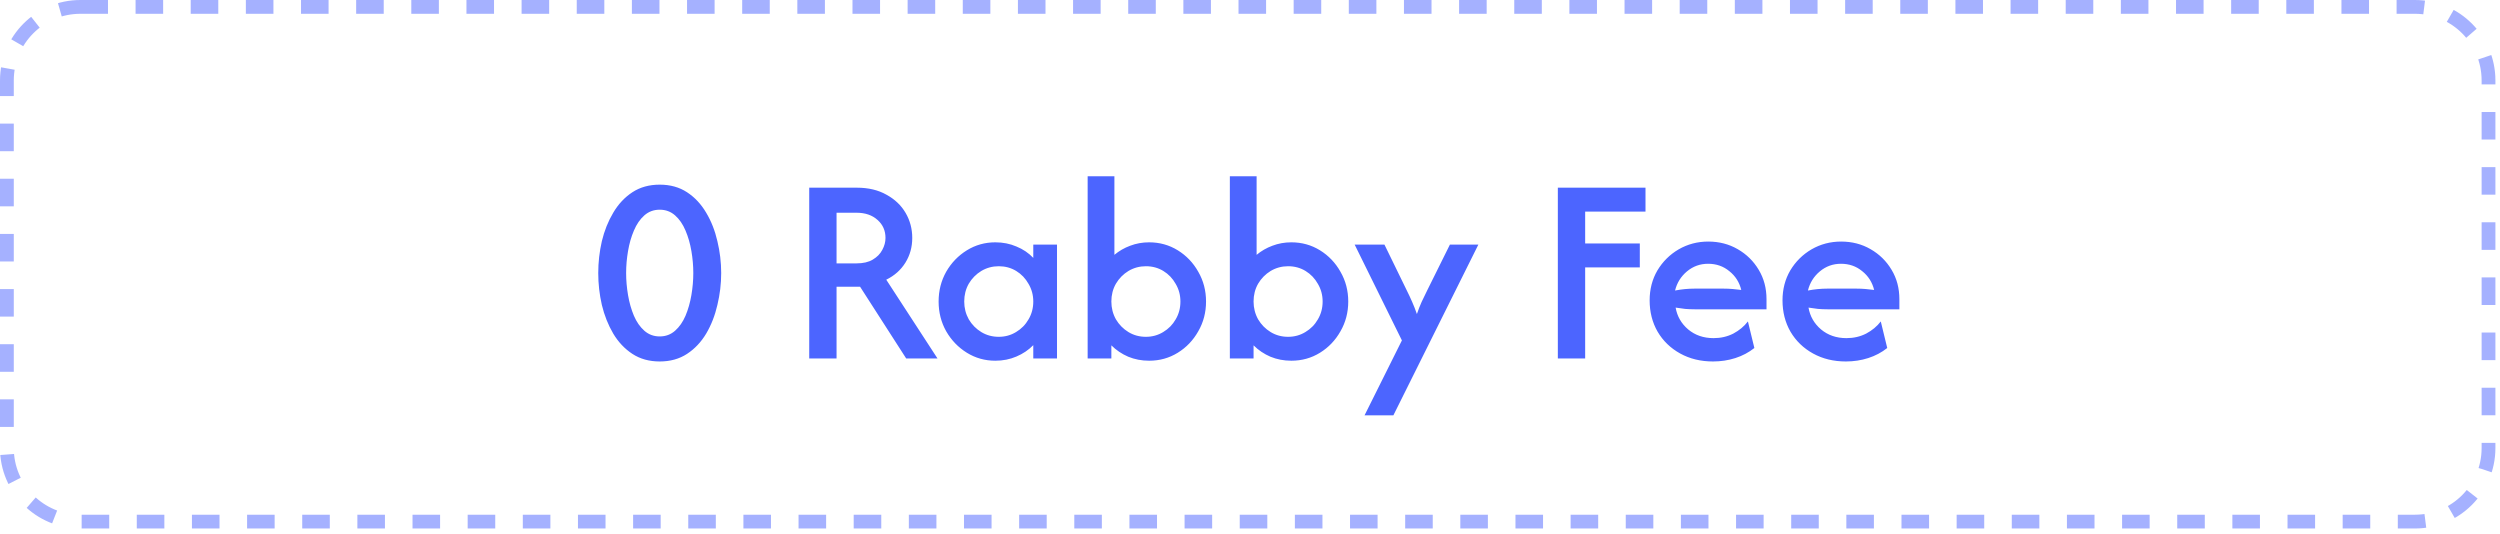
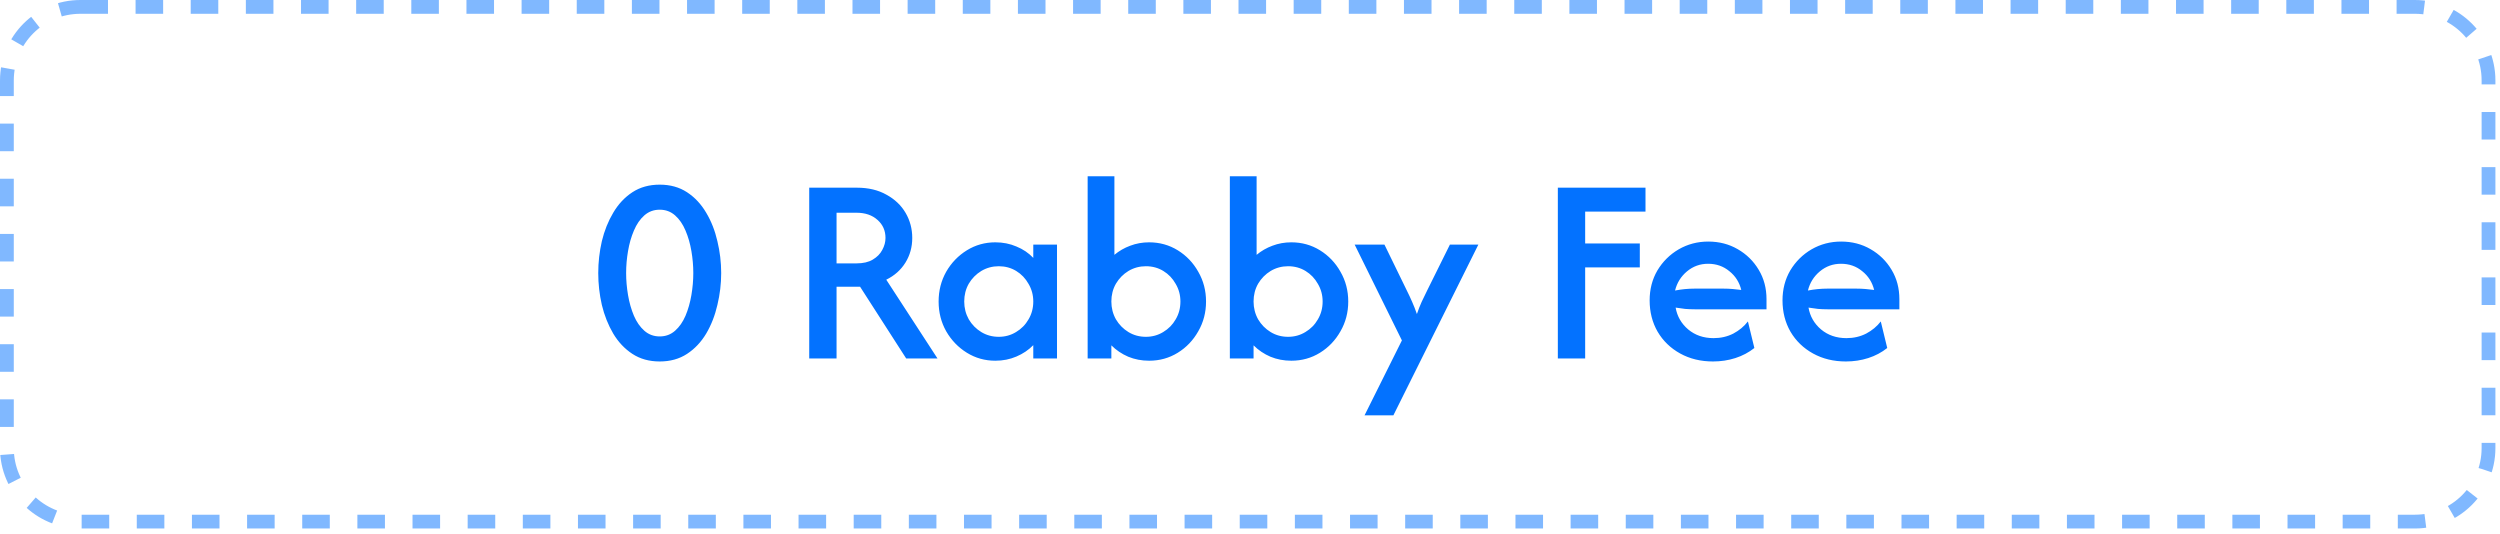
<svg xmlns="http://www.w3.org/2000/svg" width="272" height="58" viewBox="0 0 272 58" fill="none">
-   <rect x="0.75" y="0.75" width="270" height="56" rx="8" stroke="#4C65FF" stroke-opacity="0.5" stroke-width="1.5" stroke-dasharray="3 3" />
-   <path d="M71.777 39.328C70.635 39.328 69.644 39.053 68.804 38.503C67.965 37.952 67.27 37.216 66.72 36.294C66.169 35.358 65.756 34.319 65.481 33.177C65.22 32.035 65.089 30.879 65.089 29.709C65.089 28.539 65.22 27.383 65.481 26.241C65.756 25.099 66.169 24.067 66.72 23.145C67.27 22.209 67.965 21.466 68.804 20.916C69.644 20.365 70.635 20.09 71.777 20.09C72.919 20.09 73.91 20.365 74.749 20.916C75.589 21.466 76.284 22.209 76.834 23.145C77.385 24.067 77.791 25.099 78.052 26.241C78.327 27.383 78.465 28.539 78.465 29.709C78.465 30.879 78.327 32.035 78.052 33.177C77.791 34.319 77.385 35.358 76.834 36.294C76.284 37.216 75.589 37.952 74.749 38.503C73.91 39.053 72.919 39.328 71.777 39.328ZM71.777 36.604C72.424 36.604 72.981 36.397 73.449 35.984C73.917 35.571 74.295 35.028 74.584 34.354C74.873 33.666 75.087 32.916 75.224 32.104C75.362 31.292 75.431 30.494 75.431 29.709C75.431 28.911 75.362 28.113 75.224 27.315C75.087 26.503 74.873 25.759 74.584 25.085C74.295 24.397 73.917 23.847 73.449 23.434C72.981 23.021 72.424 22.815 71.777 22.815C71.13 22.815 70.573 23.021 70.105 23.434C69.637 23.847 69.259 24.397 68.97 25.085C68.681 25.759 68.467 26.503 68.33 27.315C68.192 28.113 68.123 28.911 68.123 29.709C68.123 30.494 68.192 31.292 68.33 32.104C68.467 32.916 68.681 33.666 68.97 34.354C69.259 35.028 69.637 35.571 70.105 35.984C70.573 36.397 71.13 36.604 71.777 36.604ZM88.044 38.998V20.42H93.225C94.478 20.42 95.551 20.675 96.446 21.184C97.354 21.679 98.049 22.34 98.531 23.166C99.012 23.991 99.253 24.899 99.253 25.89C99.253 26.881 99.005 27.776 98.51 28.574C98.014 29.372 97.32 29.991 96.425 30.431L101.998 38.998H98.592L93.576 31.195H91.017V38.998H88.044ZM91.017 28.656H93.184C93.913 28.656 94.505 28.519 94.959 28.244C95.427 27.968 95.771 27.617 95.992 27.191C96.225 26.764 96.342 26.331 96.342 25.89C96.342 25.092 96.053 24.438 95.475 23.929C94.897 23.406 94.134 23.145 93.184 23.145H91.017V28.656ZM108.293 39.246C107.165 39.246 106.132 38.957 105.197 38.379C104.261 37.801 103.511 37.023 102.947 36.046C102.396 35.069 102.121 33.989 102.121 32.805C102.121 31.622 102.396 30.542 102.947 29.565C103.511 28.587 104.261 27.81 105.197 27.232C106.132 26.654 107.165 26.365 108.293 26.365C109.119 26.365 109.882 26.516 110.584 26.819C111.3 27.108 111.912 27.521 112.421 28.058V26.613H115.002V38.998H112.421V37.553C111.912 38.076 111.3 38.489 110.584 38.792C109.882 39.094 109.119 39.246 108.293 39.246ZM108.665 36.645C109.353 36.645 109.979 36.473 110.543 36.129C111.121 35.785 111.575 35.324 111.905 34.746C112.249 34.168 112.421 33.521 112.421 32.805C112.421 32.104 112.249 31.464 111.905 30.886C111.575 30.294 111.128 29.826 110.564 29.482C109.999 29.138 109.366 28.966 108.665 28.966C107.976 28.966 107.343 29.138 106.765 29.482C106.201 29.826 105.747 30.287 105.403 30.865C105.073 31.443 104.908 32.09 104.908 32.805C104.908 33.507 105.073 34.154 105.403 34.746C105.747 35.324 106.201 35.785 106.765 36.129C107.33 36.473 107.963 36.645 108.665 36.645ZM125.024 39.246C124.212 39.246 123.455 39.101 122.753 38.812C122.052 38.51 121.439 38.097 120.916 37.574V38.998H118.336V19.181H121.247V27.727C121.756 27.301 122.327 26.971 122.96 26.737C123.607 26.489 124.295 26.365 125.024 26.365C126.166 26.365 127.205 26.654 128.141 27.232C129.077 27.81 129.82 28.587 130.37 29.565C130.935 30.542 131.217 31.622 131.217 32.805C131.217 33.989 130.935 35.069 130.37 36.046C129.82 37.023 129.077 37.801 128.141 38.379C127.205 38.957 126.166 39.246 125.024 39.246ZM124.673 36.645C125.361 36.645 125.987 36.473 126.552 36.129C127.13 35.785 127.584 35.324 127.914 34.746C128.258 34.168 128.43 33.521 128.43 32.805C128.43 32.104 128.258 31.464 127.914 30.886C127.584 30.294 127.137 29.826 126.572 29.482C126.008 29.138 125.375 28.966 124.673 28.966C123.985 28.966 123.352 29.138 122.774 29.482C122.21 29.826 121.756 30.287 121.412 30.865C121.081 31.443 120.916 32.09 120.916 32.805C120.916 33.507 121.081 34.154 121.412 34.746C121.756 35.324 122.21 35.785 122.774 36.129C123.338 36.473 123.971 36.645 124.673 36.645ZM140.496 39.246C139.684 39.246 138.927 39.101 138.225 38.812C137.524 38.51 136.911 38.097 136.388 37.574V38.998H133.808V19.181H136.719V27.727C137.228 27.301 137.799 26.971 138.432 26.737C139.079 26.489 139.767 26.365 140.496 26.365C141.638 26.365 142.677 26.654 143.613 27.232C144.549 27.81 145.292 28.587 145.842 29.565C146.407 30.542 146.689 31.622 146.689 32.805C146.689 33.989 146.407 35.069 145.842 36.046C145.292 37.023 144.549 37.801 143.613 38.379C142.677 38.957 141.638 39.246 140.496 39.246ZM140.145 36.645C140.833 36.645 141.459 36.473 142.024 36.129C142.602 35.785 143.056 35.324 143.386 34.746C143.73 34.168 143.902 33.521 143.902 32.805C143.902 32.104 143.73 31.464 143.386 30.886C143.056 30.294 142.608 29.826 142.044 29.482C141.48 29.138 140.847 28.966 140.145 28.966C139.457 28.966 138.824 29.138 138.246 29.482C137.682 29.826 137.228 30.287 136.884 30.865C136.553 31.443 136.388 32.09 136.388 32.805C136.388 33.507 136.553 34.154 136.884 34.746C137.228 35.324 137.682 35.785 138.246 36.129C138.81 36.473 139.443 36.645 140.145 36.645ZM148.461 45.191L152.527 37.037L147.387 26.613H150.628L153.043 31.567C153.264 32.007 153.463 32.434 153.642 32.847C153.821 33.246 153.993 33.686 154.158 34.168C154.323 33.686 154.495 33.246 154.674 32.847C154.867 32.434 155.073 32.007 155.293 31.567L157.75 26.613H160.846L151.598 45.191H148.461ZM169.493 38.998V20.42H179.03V23.021H172.466V26.489H178.411V29.09H172.466V38.998H169.493ZM186.375 39.328C185.04 39.328 183.85 39.039 182.804 38.461C181.758 37.883 180.94 37.092 180.348 36.087C179.77 35.083 179.481 33.948 179.481 32.681C179.481 31.471 179.763 30.383 180.327 29.42C180.905 28.457 181.676 27.693 182.639 27.129C183.616 26.565 184.69 26.282 185.859 26.282C187.043 26.282 188.109 26.558 189.059 27.108C190.022 27.659 190.786 28.409 191.35 29.358C191.914 30.294 192.196 31.36 192.196 32.558V33.652H184.373C184.029 33.652 183.685 33.638 183.341 33.61C182.997 33.569 182.653 33.521 182.309 33.466C182.474 34.416 182.928 35.207 183.671 35.84C184.428 36.473 185.35 36.789 186.437 36.789C187.222 36.789 187.937 36.624 188.584 36.294C189.231 35.95 189.761 35.51 190.173 34.973L190.875 37.863C190.27 38.344 189.582 38.709 188.811 38.957C188.04 39.205 187.229 39.328 186.375 39.328ZM182.247 31.608C182.962 31.471 183.671 31.402 184.373 31.402H187.511C187.855 31.402 188.185 31.416 188.501 31.443C188.832 31.471 189.148 31.505 189.451 31.546C189.245 30.707 188.811 30.026 188.151 29.503C187.504 28.966 186.733 28.698 185.839 28.698C184.972 28.698 184.208 28.973 183.547 29.523C182.887 30.074 182.453 30.769 182.247 31.608ZM200.831 39.328C199.496 39.328 198.306 39.039 197.26 38.461C196.214 37.883 195.396 37.092 194.804 36.087C194.226 35.083 193.937 33.948 193.937 32.681C193.937 31.471 194.219 30.383 194.783 29.42C195.361 28.457 196.132 27.693 197.095 27.129C198.072 26.565 199.146 26.282 200.315 26.282C201.499 26.282 202.565 26.558 203.515 27.108C204.478 27.659 205.242 28.409 205.806 29.358C206.37 30.294 206.652 31.36 206.652 32.558V33.652H198.829C198.485 33.652 198.141 33.638 197.797 33.61C197.453 33.569 197.109 33.521 196.765 33.466C196.93 34.416 197.384 35.207 198.127 35.84C198.884 36.473 199.806 36.789 200.893 36.789C201.678 36.789 202.393 36.624 203.04 36.294C203.687 35.95 204.217 35.51 204.629 34.973L205.331 37.863C204.726 38.344 204.038 38.709 203.267 38.957C202.496 39.205 201.685 39.328 200.831 39.328ZM196.703 31.608C197.418 31.471 198.127 31.402 198.829 31.402H201.967C202.311 31.402 202.641 31.416 202.957 31.443C203.288 31.471 203.604 31.505 203.907 31.546C203.701 30.707 203.267 30.026 202.607 29.503C201.96 28.966 201.189 28.698 200.295 28.698C199.428 28.698 198.664 28.973 198.003 29.523C197.343 30.074 196.909 30.769 196.703 31.608Z" fill="#4C65FF" />
+   <rect x="0.75" y="0.75" width="270" height="56" rx="8" stroke="#0372FF" stroke-opacity="0.5" stroke-width="1.5" stroke-dasharray="3 3" />
+   <path d="M71.777 39.328C70.635 39.328 69.644 39.053 68.804 38.503C67.965 37.952 67.27 37.216 66.72 36.294C66.169 35.358 65.756 34.319 65.481 33.177C65.22 32.035 65.089 30.879 65.089 29.709C65.089 28.539 65.22 27.383 65.481 26.241C65.756 25.099 66.169 24.067 66.72 23.145C67.27 22.209 67.965 21.466 68.804 20.916C69.644 20.365 70.635 20.09 71.777 20.09C72.919 20.09 73.91 20.365 74.749 20.916C75.589 21.466 76.284 22.209 76.834 23.145C77.385 24.067 77.791 25.099 78.052 26.241C78.327 27.383 78.465 28.539 78.465 29.709C78.465 30.879 78.327 32.035 78.052 33.177C77.791 34.319 77.385 35.358 76.834 36.294C76.284 37.216 75.589 37.952 74.749 38.503C73.91 39.053 72.919 39.328 71.777 39.328ZM71.777 36.604C72.424 36.604 72.981 36.397 73.449 35.984C73.917 35.571 74.295 35.028 74.584 34.354C74.873 33.666 75.087 32.916 75.224 32.104C75.362 31.292 75.431 30.494 75.431 29.709C75.431 28.911 75.362 28.113 75.224 27.315C75.087 26.503 74.873 25.759 74.584 25.085C74.295 24.397 73.917 23.847 73.449 23.434C72.981 23.021 72.424 22.815 71.777 22.815C71.13 22.815 70.573 23.021 70.105 23.434C69.637 23.847 69.259 24.397 68.97 25.085C68.681 25.759 68.467 26.503 68.33 27.315C68.192 28.113 68.123 28.911 68.123 29.709C68.123 30.494 68.192 31.292 68.33 32.104C68.467 32.916 68.681 33.666 68.97 34.354C69.259 35.028 69.637 35.571 70.105 35.984C70.573 36.397 71.13 36.604 71.777 36.604ZM88.044 38.998V20.42H93.225C94.478 20.42 95.551 20.675 96.446 21.184C97.354 21.679 98.049 22.34 98.531 23.166C99.012 23.991 99.253 24.899 99.253 25.89C99.253 26.881 99.005 27.776 98.51 28.574C98.014 29.372 97.32 29.991 96.425 30.431L101.998 38.998H98.592L93.576 31.195H91.017V38.998H88.044ZM91.017 28.656H93.184C93.913 28.656 94.505 28.519 94.959 28.244C95.427 27.968 95.771 27.617 95.992 27.191C96.225 26.764 96.342 26.331 96.342 25.89C96.342 25.092 96.053 24.438 95.475 23.929C94.897 23.406 94.134 23.145 93.184 23.145H91.017V28.656ZM108.293 39.246C107.165 39.246 106.132 38.957 105.197 38.379C104.261 37.801 103.511 37.023 102.947 36.046C102.396 35.069 102.121 33.989 102.121 32.805C102.121 31.622 102.396 30.542 102.947 29.565C103.511 28.587 104.261 27.81 105.197 27.232C106.132 26.654 107.165 26.365 108.293 26.365C109.119 26.365 109.882 26.516 110.584 26.819C111.3 27.108 111.912 27.521 112.421 28.058V26.613H115.002V38.998H112.421V37.553C111.912 38.076 111.3 38.489 110.584 38.792C109.882 39.094 109.119 39.246 108.293 39.246ZM108.665 36.645C109.353 36.645 109.979 36.473 110.543 36.129C111.121 35.785 111.575 35.324 111.905 34.746C112.249 34.168 112.421 33.521 112.421 32.805C112.421 32.104 112.249 31.464 111.905 30.886C111.575 30.294 111.128 29.826 110.564 29.482C109.999 29.138 109.366 28.966 108.665 28.966C107.976 28.966 107.343 29.138 106.765 29.482C106.201 29.826 105.747 30.287 105.403 30.865C105.073 31.443 104.908 32.09 104.908 32.805C104.908 33.507 105.073 34.154 105.403 34.746C105.747 35.324 106.201 35.785 106.765 36.129C107.33 36.473 107.963 36.645 108.665 36.645ZM125.024 39.246C124.212 39.246 123.455 39.101 122.753 38.812C122.052 38.51 121.439 38.097 120.916 37.574V38.998H118.336V19.181H121.247V27.727C121.756 27.301 122.327 26.971 122.96 26.737C123.607 26.489 124.295 26.365 125.024 26.365C126.166 26.365 127.205 26.654 128.141 27.232C129.077 27.81 129.82 28.587 130.37 29.565C130.935 30.542 131.217 31.622 131.217 32.805C131.217 33.989 130.935 35.069 130.37 36.046C129.82 37.023 129.077 37.801 128.141 38.379C127.205 38.957 126.166 39.246 125.024 39.246ZM124.673 36.645C125.361 36.645 125.987 36.473 126.552 36.129C127.13 35.785 127.584 35.324 127.914 34.746C128.258 34.168 128.43 33.521 128.43 32.805C128.43 32.104 128.258 31.464 127.914 30.886C127.584 30.294 127.137 29.826 126.572 29.482C126.008 29.138 125.375 28.966 124.673 28.966C123.985 28.966 123.352 29.138 122.774 29.482C122.21 29.826 121.756 30.287 121.412 30.865C121.081 31.443 120.916 32.09 120.916 32.805C120.916 33.507 121.081 34.154 121.412 34.746C121.756 35.324 122.21 35.785 122.774 36.129C123.338 36.473 123.971 36.645 124.673 36.645ZM140.496 39.246C139.684 39.246 138.927 39.101 138.225 38.812C137.524 38.51 136.911 38.097 136.388 37.574V38.998H133.808V19.181H136.719V27.727C137.228 27.301 137.799 26.971 138.432 26.737C139.079 26.489 139.767 26.365 140.496 26.365C141.638 26.365 142.677 26.654 143.613 27.232C144.549 27.81 145.292 28.587 145.842 29.565C146.407 30.542 146.689 31.622 146.689 32.805C146.689 33.989 146.407 35.069 145.842 36.046C145.292 37.023 144.549 37.801 143.613 38.379C142.677 38.957 141.638 39.246 140.496 39.246ZM140.145 36.645C140.833 36.645 141.459 36.473 142.024 36.129C142.602 35.785 143.056 35.324 143.386 34.746C143.73 34.168 143.902 33.521 143.902 32.805C143.902 32.104 143.73 31.464 143.386 30.886C143.056 30.294 142.608 29.826 142.044 29.482C141.48 29.138 140.847 28.966 140.145 28.966C139.457 28.966 138.824 29.138 138.246 29.482C137.682 29.826 137.228 30.287 136.884 30.865C136.553 31.443 136.388 32.09 136.388 32.805C136.388 33.507 136.553 34.154 136.884 34.746C137.228 35.324 137.682 35.785 138.246 36.129C138.81 36.473 139.443 36.645 140.145 36.645ZM148.461 45.191L152.527 37.037L147.387 26.613H150.628L153.043 31.567C153.264 32.007 153.463 32.434 153.642 32.847C153.821 33.246 153.993 33.686 154.158 34.168C154.323 33.686 154.495 33.246 154.674 32.847C154.867 32.434 155.073 32.007 155.293 31.567L157.75 26.613H160.846L151.598 45.191H148.461ZM169.493 38.998V20.42H179.03V23.021H172.466V26.489H178.411V29.09H172.466V38.998H169.493ZM186.375 39.328C185.04 39.328 183.85 39.039 182.804 38.461C181.758 37.883 180.94 37.092 180.348 36.087C179.77 35.083 179.481 33.948 179.481 32.681C179.481 31.471 179.763 30.383 180.327 29.42C180.905 28.457 181.676 27.693 182.639 27.129C183.616 26.565 184.69 26.282 185.859 26.282C187.043 26.282 188.109 26.558 189.059 27.108C190.022 27.659 190.786 28.409 191.35 29.358C191.914 30.294 192.196 31.36 192.196 32.558V33.652H184.373C184.029 33.652 183.685 33.638 183.341 33.61C182.997 33.569 182.653 33.521 182.309 33.466C182.474 34.416 182.928 35.207 183.671 35.84C184.428 36.473 185.35 36.789 186.437 36.789C187.222 36.789 187.937 36.624 188.584 36.294C189.231 35.95 189.761 35.51 190.173 34.973L190.875 37.863C190.27 38.344 189.582 38.709 188.811 38.957C188.04 39.205 187.229 39.328 186.375 39.328ZM182.247 31.608C182.962 31.471 183.671 31.402 184.373 31.402H187.511C187.855 31.402 188.185 31.416 188.501 31.443C188.832 31.471 189.148 31.505 189.451 31.546C189.245 30.707 188.811 30.026 188.151 29.503C187.504 28.966 186.733 28.698 185.839 28.698C184.972 28.698 184.208 28.973 183.547 29.523C182.887 30.074 182.453 30.769 182.247 31.608ZM200.831 39.328C199.496 39.328 198.306 39.039 197.26 38.461C196.214 37.883 195.396 37.092 194.804 36.087C194.226 35.083 193.937 33.948 193.937 32.681C193.937 31.471 194.219 30.383 194.783 29.42C195.361 28.457 196.132 27.693 197.095 27.129C198.072 26.565 199.146 26.282 200.315 26.282C201.499 26.282 202.565 26.558 203.515 27.108C204.478 27.659 205.242 28.409 205.806 29.358C206.37 30.294 206.652 31.36 206.652 32.558V33.652H198.829C198.485 33.652 198.141 33.638 197.797 33.61C197.453 33.569 197.109 33.521 196.765 33.466C196.93 34.416 197.384 35.207 198.127 35.84C198.884 36.473 199.806 36.789 200.893 36.789C201.678 36.789 202.393 36.624 203.04 36.294C203.687 35.95 204.217 35.51 204.629 34.973L205.331 37.863C204.726 38.344 204.038 38.709 203.267 38.957C202.496 39.205 201.685 39.328 200.831 39.328ZM196.703 31.608C197.418 31.471 198.127 31.402 198.829 31.402H201.967C202.311 31.402 202.641 31.416 202.957 31.443C203.288 31.471 203.604 31.505 203.907 31.546C203.701 30.707 203.267 30.026 202.607 29.503C201.96 28.966 201.189 28.698 200.295 28.698C199.428 28.698 198.664 28.973 198.003 29.523C197.343 30.074 196.909 30.769 196.703 31.608Z" fill="#0372FF" />
</svg>
